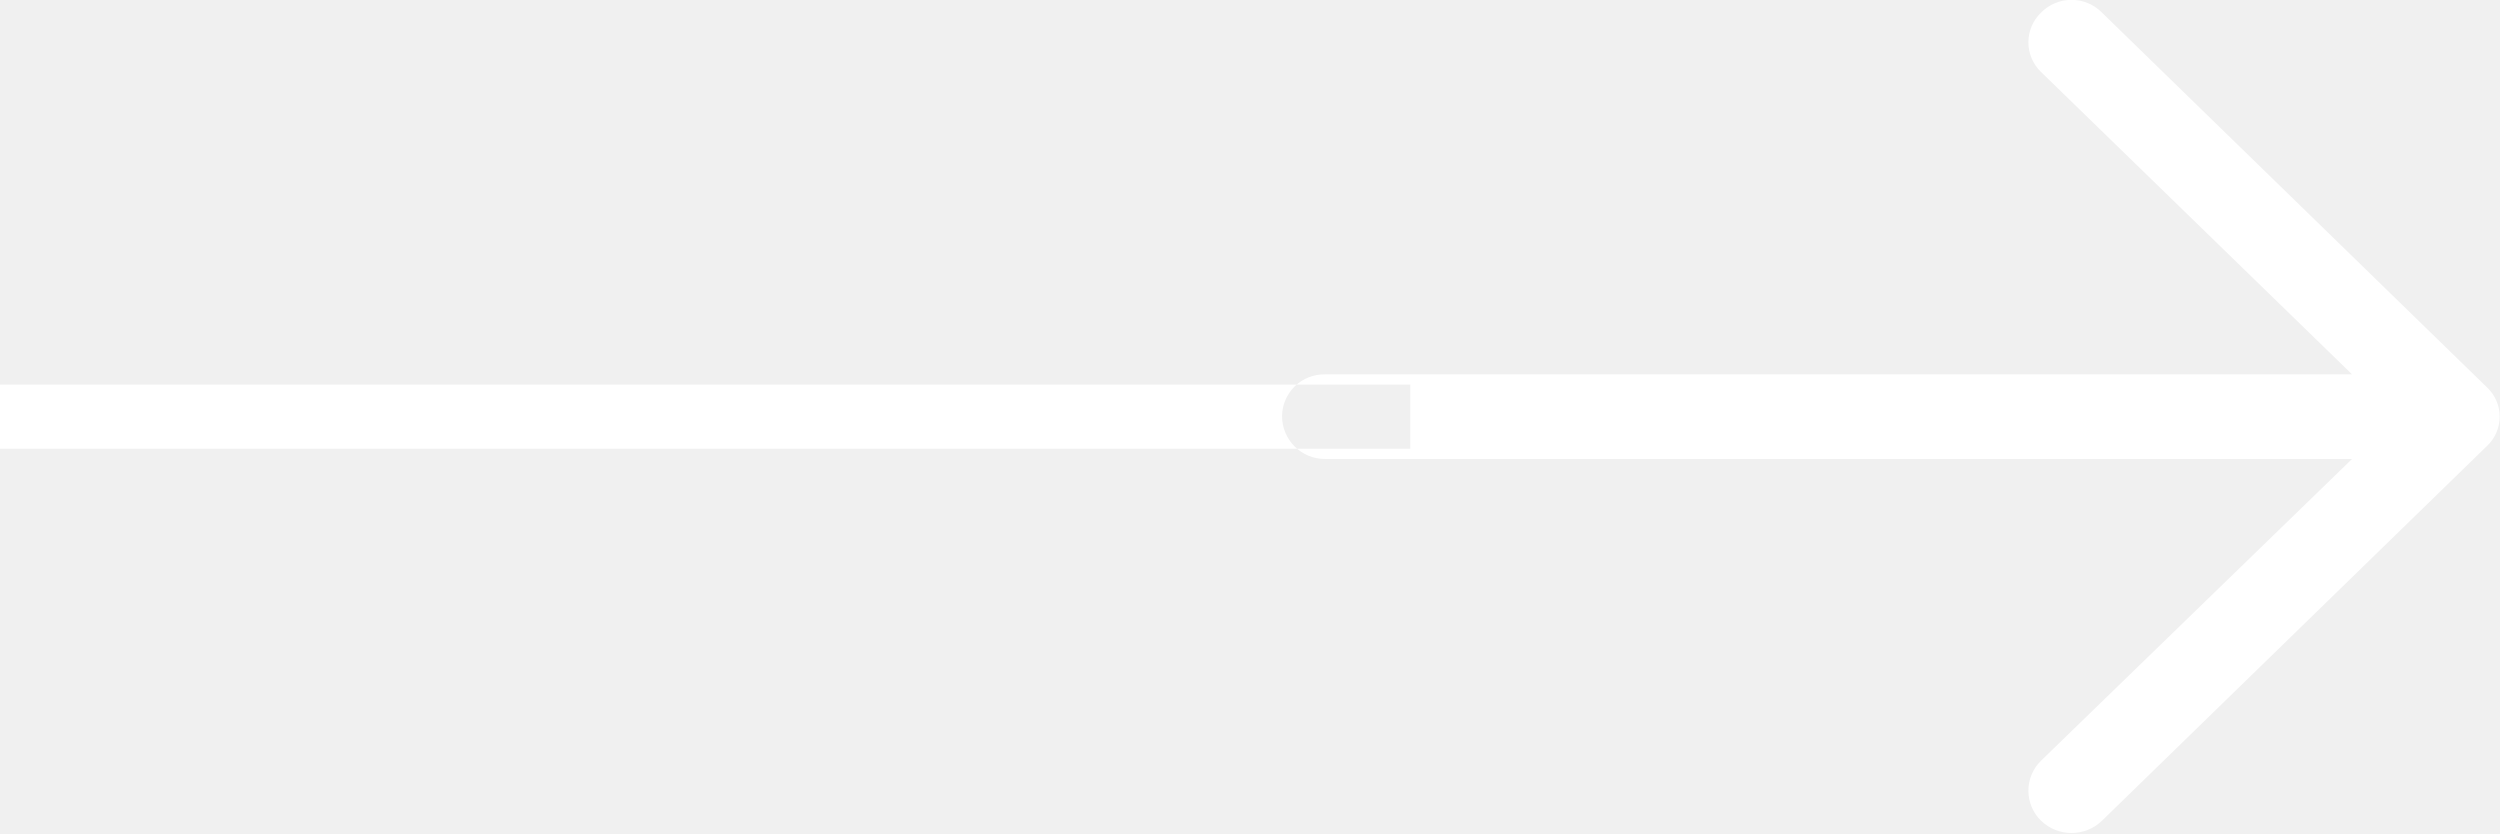
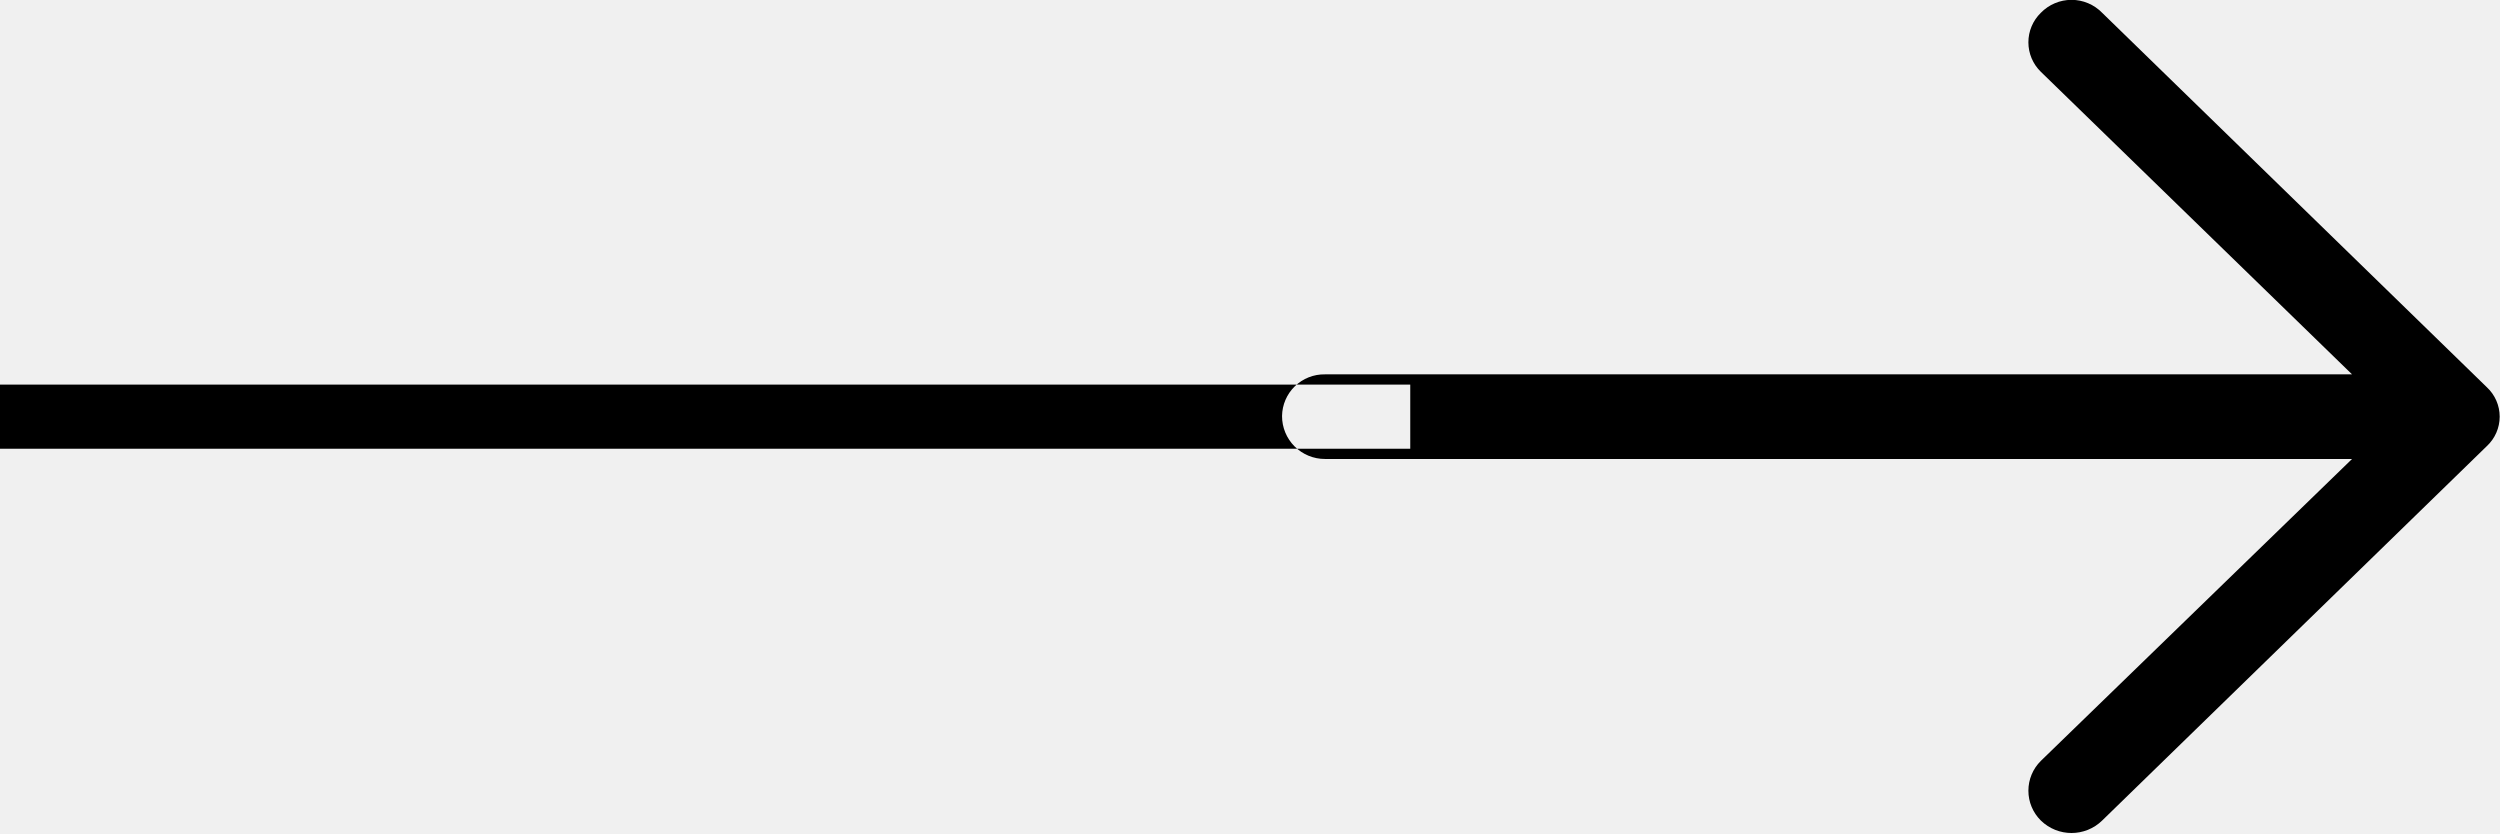
- <svg xmlns="http://www.w3.org/2000/svg" width="39" height="13">
-   <path data-name="Forma 1" d="M0 7V6h22v1H0zM32.794.2a.667.667 0 00-.957 0 .642.642 0 000 .92l4.855 4.72H20.67a.658.658 0 00-.67.65.668.668 0 00.67.67h16.022l-4.855 4.71a.654.654 0 000 .93.685.685 0 00.957 0l6-5.84a.627.627 0 000-.92z" fill="#fff" fill-rule="evenodd" />
+ <svg xmlns="http://www.w3.org/2000/svg" width="39" height="13" id="arrowicon">
+   <path data-name="Forma 1" d="M0 7V6h22v1H0zM32.794.2a.667.667 0 00-.957 0 .642.642 0 000 .92l4.855 4.72H20.67a.658.658 0 00-.67.65.668.668 0 00.67.67h16.022l-4.855 4.71a.654.654 0 000 .93.685.685 0 00.957 0l6-5.84a.627.627 0 000-.92z" />
</svg>
